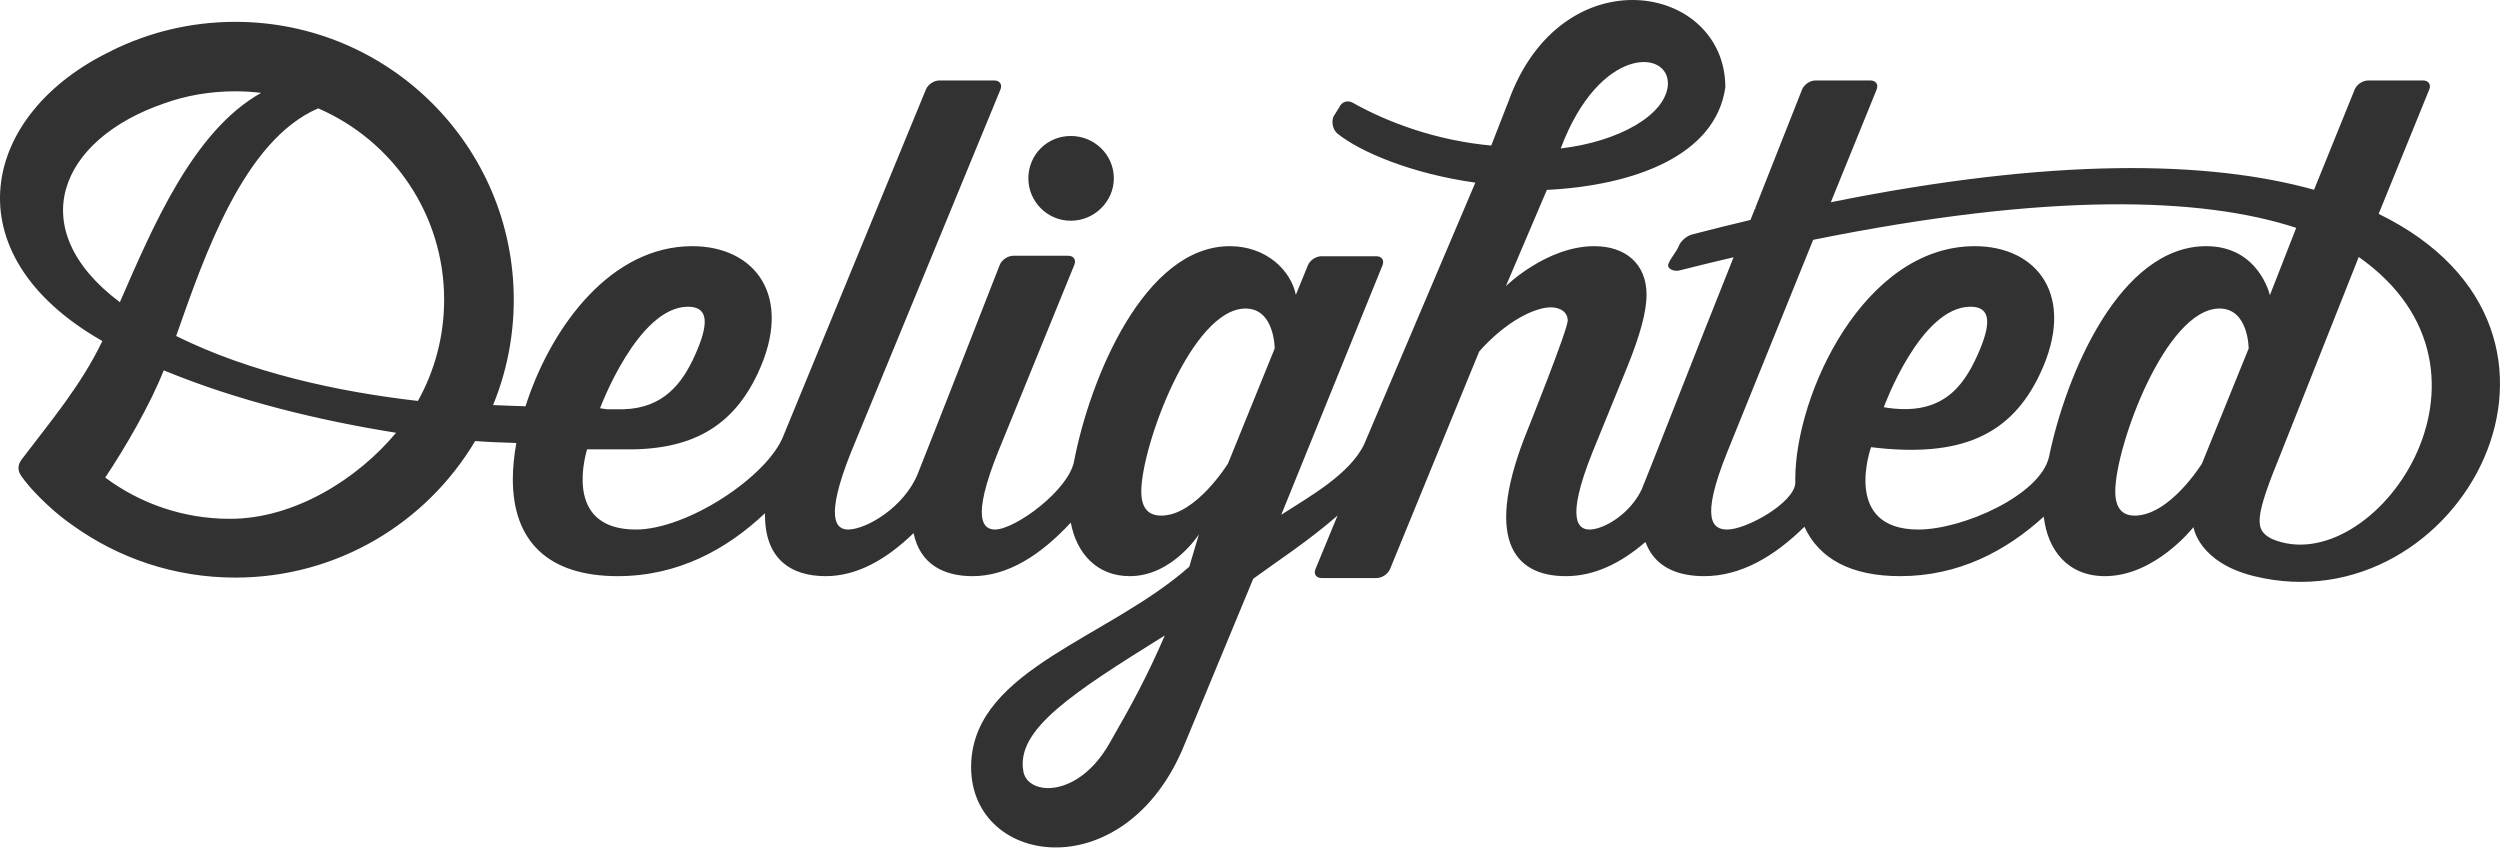
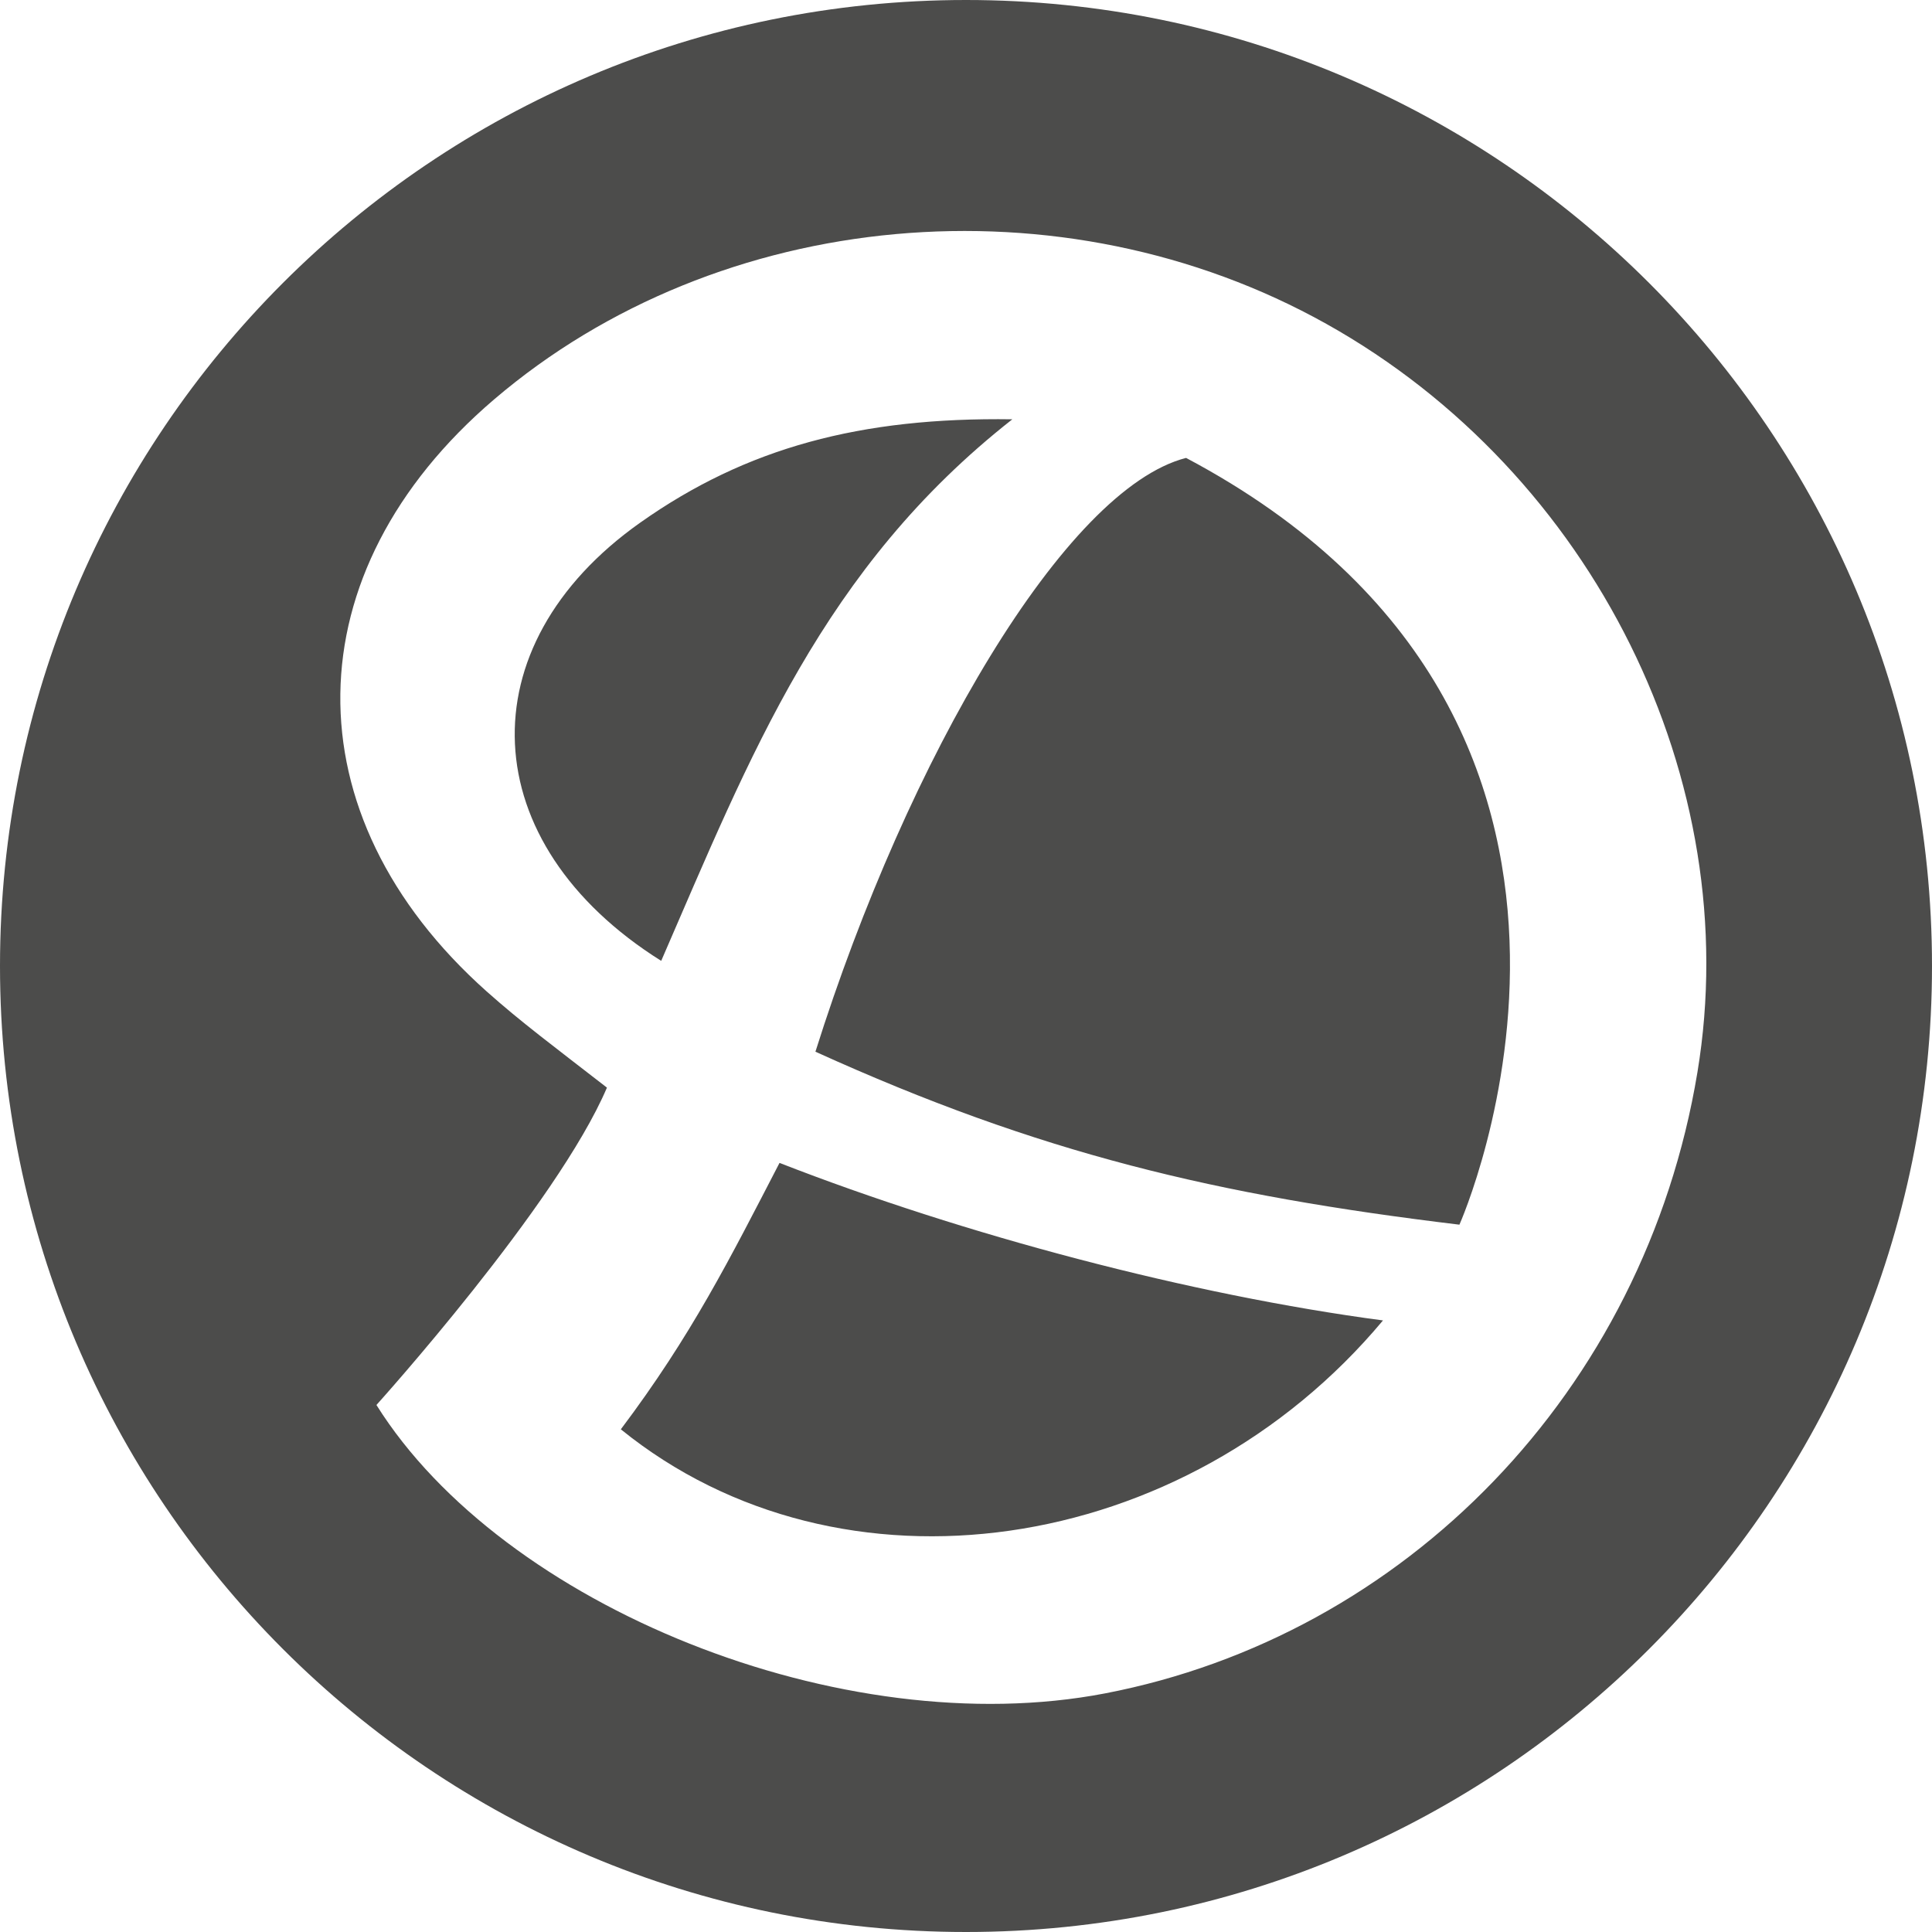
- <svg xmlns="http://www.w3.org/2000/svg" width="512px" height="174px" viewBox="0 0 512 174" version="1.1" preserveAspectRatio="xMidYMid">
+ <svg xmlns="http://www.w3.org/2000/svg" width="256px" height="256px" viewBox="0 0 256 256" version="1.1" preserveAspectRatio="xMidYMid">
  <g>
-     <path d="M21.548,97.805 C25.637,91.72 30.826,82.729 33.533,75.845 C48.604,82.078 65.433,86.133 81.117,88.628 C73.275,98.056 60.336,106.254 47.097,106.254 C37.517,106.254 28.678,103.113 21.548,97.805 L21.548,97.805 Z M65.164,22.191 C80.344,28.747 90.959,43.828 90.959,61.382 C90.959,68.907 89.014,75.977 85.589,82.111 C69.264,80.245 51.234,76.332 36.076,68.814 C41.858,52.375 49.919,28.747 65.164,22.191 L65.164,22.191 Z M33.659,21.163 C38.18,19.537 43.107,18.7 48.193,18.7 C49.985,18.7 51.755,18.81 53.486,19.022 C39.556,26.782 31.286,46.466 24.546,61.891 C4.527,46.87 12.155,28.512 33.659,21.163 L33.659,21.163 Z M319.638,30.399 C327.551,9.294 341.969,10.043 341.586,17.381 C341.125,23.614 331.409,29.031 319.638,30.399 L319.638,30.399 Z M279.37,91.008 C276.367,97.214 267.983,101.805 262.404,105.422 L283.135,54.334 C283.551,53.306 282.987,52.479 281.88,52.479 L270.613,52.479 C269.506,52.479 268.273,53.306 267.856,54.329 L265.39,60.387 C264.366,55.325 259.286,50.416 251.866,50.416 C234.34,50.416 223.238,77.503 219.971,94.439 C218.903,100.382 207.899,108.448 203.772,108.448 C201.29,108.448 198.933,106.215 204.397,92.573 L220.026,54.23 C220.443,53.207 219.884,52.38 218.777,52.38 L207.51,52.38 C206.403,52.38 205.17,53.212 204.753,54.236 C204.753,54.236 191.239,88.814 187.995,96.94 C185.228,103.884 177.391,108.448 173.687,108.448 C171.204,108.448 168.842,106.215 174.306,92.573 L204.896,18.328 C205.307,17.305 204.748,16.478 203.641,16.478 L192.374,16.478 C191.267,16.478 190.034,17.305 189.623,18.334 L160.436,89.263 C157.181,97.63 140.707,108.448 130.235,108.448 C116.266,108.448 119.346,95.08 120.234,92.026 L127.654,92.026 C141.529,92.305 150.073,87.43 155.197,76.453 C162.65,60.584 154.578,50.416 141.787,50.416 C125.199,50.416 113.241,66.597 107.991,82.089 C107.865,82.472 107.739,82.839 107.624,83.205 C105.295,83.129 102.791,83.047 100.977,82.959 C103.711,76.305 105.218,69.022 105.218,61.382 C105.218,29.951 79.687,4.473 48.193,4.473 C39.09,4.473 30.492,6.601 22.858,10.382 L22.875,10.399 C-3.803,23.094 -10.494,51.927 20.962,69.842 C16.572,78.97 10.522,86.067 4.467,94.056 C3.672,95.107 3.524,96.223 4.27,97.351 C6.182,100.229 10.555,104.448 13.827,106.828 L13.843,106.839 L14.83,107.545 C24.212,114.309 35.736,118.292 48.193,118.292 C69.099,118.292 87.381,107.064 97.311,90.319 C99.404,90.5 102.571,90.631 105.744,90.724 C105.268,93.361 105.027,95.873 105.027,98.155 C105.027,110.927 112.353,117.997 126.509,117.997 C138.795,117.997 148.796,112.563 156.676,105.099 C156.518,114.462 161.965,117.997 169.094,117.997 C175.484,117.997 181.49,114.626 187.102,109.176 C188.401,115.507 193.201,117.997 199.18,117.997 C206.375,117.997 213.083,113.729 219.297,107.025 C220.465,113.291 224.613,117.997 231.376,117.997 C240.072,117.997 245.536,109.438 245.536,109.438 L243.563,116.065 C227.052,130.67 199.898,137.012 198.911,156.05 C197.81,177.396 230.438,182.606 242.626,152.383 L256.666,118.522 C261.719,114.839 267.867,110.867 273.934,105.581 L269.413,116.536 C268.996,117.554 269.55,118.385 270.657,118.385 L281.924,118.385 C283.031,118.385 284.264,117.554 284.686,116.53 L302.935,71.993 C308.398,65.793 314.361,62.942 317.588,62.942 C319.578,62.942 321.068,63.932 321.068,65.667 C321.068,67.528 312.87,87.988 312.87,87.988 C303.926,109.936 309.642,117.997 320.696,117.997 C326.488,117.997 331.902,115.381 336.993,110.993 C338.796,115.972 343.29,117.997 349.028,117.997 C356.453,117.997 363.336,114.008 369.545,107.879 C372.554,114.462 379.146,117.997 389.158,117.997 C401.05,117.997 410.799,112.897 418.564,105.805 C419.343,112.705 423.518,117.997 431.092,117.997 C441.4,117.997 449.226,107.95 449.226,107.95 C449.226,107.95 450.19,115.179 461.643,117.997 C503.55,128.295 536.786,67.998 487.148,43.801 L497.511,18.334 C497.922,17.31 497.363,16.478 496.256,16.478 L484.983,16.478 C483.882,16.478 482.649,17.31 482.238,18.334 L473.919,38.865 C452.344,32.851 420.356,32.244 374.954,41.42 L384.336,18.334 C384.747,17.31 384.182,16.478 383.081,16.478 L371.808,16.478 C370.701,16.478 369.474,17.31 369.063,18.334 L359.495,42.548 L359.495,42.777 L359.401,42.777 L358.497,45.043 C354.601,45.968 350.617,46.958 346.545,48.014 C345.476,48.293 344.26,49.311 343.838,50.328 C343.252,51.757 342.287,52.589 341.701,54.012 C341.284,55.035 342.813,55.653 343.887,55.401 C347.69,54.438 351.406,53.536 355.039,52.687 C346.89,73.049 337.711,96.672 336.21,100.256 C333.831,105.258 328.477,108.448 325.534,108.448 C323.551,108.448 320.323,107.085 326.159,92.573 L333.234,75.216 C335.842,68.77 337.213,63.932 337.213,60.337 C337.213,54.012 332.867,50.416 326.532,50.416 C316.722,50.416 308.398,58.603 308.398,58.603 L316.799,38.892 C334.62,37.994 351.357,31.91 353.351,17.879 C353.318,-3.456 319.769,-9.399 308.913,20.818 L305.406,29.808 C294.501,28.818 284.505,25.25 277.025,21.031 C275.967,20.44 274.739,20.867 274.279,21.983 L273.101,23.855 C272.641,24.971 272.958,26.58 273.896,27.341 C278.499,31.083 289.015,35.56 302.129,37.404 L302.151,37.404 L279.37,91.008 L279.37,91.008 Z M237.837,105.597 C235.102,105.597 233.737,103.983 233.737,100.634 C233.737,91.457 244.045,63.188 255.099,63.188 C261.056,63.188 261.056,71.375 261.056,71.375 L251.493,94.932 C251.493,94.932 244.911,105.597 237.837,105.597 L237.837,105.597 Z M227.134,152.383 C220.7,163.547 210.546,162.961 209.598,158.053 C207.926,149.385 219.862,141.8 238.56,130.134 C234.97,138.386 232.132,143.716 227.134,152.383 L227.134,152.383 Z M403.56,62.816 C407.785,62.816 407.911,66.285 404.93,72.857 C401.949,79.429 397.477,85.383 385.804,83.402 C385.804,83.402 393.257,62.816 403.56,62.816 L403.56,62.816 Z M140.916,62.816 C145.135,62.816 145.261,66.285 142.28,72.857 C139.748,78.45 135.945,83.577 127.687,83.818 L124.306,83.818 C123.851,83.763 123.374,83.698 122.892,83.61 C122.892,83.61 130.608,62.816 140.916,62.816 L140.916,62.816 Z M437.18,105.597 C434.572,105.597 433.207,103.983 433.207,100.634 C433.207,91.457 443.515,63.188 454.563,63.188 C460.525,63.188 460.525,71.375 460.525,71.375 L450.963,94.932 C450.963,94.932 444.381,105.597 437.18,105.597 L437.18,105.597 Z M470.264,46.663 L464.871,60.458 C464.871,60.458 462.635,50.416 451.834,50.416 C434.144,50.416 423.118,76.628 419.628,93.602 C417.836,101.384 402.015,108.448 392.885,108.448 C377.113,108.448 383.196,91.583 383.196,91.583 C401.45,93.816 411.884,89.23 417.847,76.453 C425.294,60.584 417.222,50.416 404.431,50.416 C381.705,50.416 367.671,80.797 367.671,98.155 L367.682,98.959 C367.386,103.009 357.681,108.448 353.746,108.448 C350.891,108.448 348.036,106.713 353.746,92.573 L371.337,49.119 C419.633,39.346 450.93,40.331 470.264,46.663 L470.264,46.663 Z M483.071,52.627 C516.773,76.338 485.816,119.108 465.326,110.385 C461.654,108.552 461.643,106.215 467.233,92.573 L483.071,52.627 L483.071,52.627 Z M219.297,45.207 C224.142,45.207 228.115,41.24 228.115,36.528 C228.115,31.691 224.142,27.849 219.297,27.849 C214.453,27.849 210.606,31.691 210.606,36.528 C210.606,41.24 214.453,45.207 219.297,45.207 L219.297,45.207 Z" fill="#323232" />
+     <path d="M128,0 C57.308,0 0,57.308 0,128 C0,198.692 57.308,256 128,256 C198.692,256 256,198.692 256,128 C256,57.308 198.692,0 128,0 L128,0 Z M82.264,189.391 C111.391,212.999 156.988,206.397 183.252,174.964 C157.775,171.587 127.693,163.607 103.29,154.091 C96.691,166.83 91.626,176.959 82.264,189.391 Z M157.161,60.675 C141.199,64.767 120.326,100.374 108.048,139.357 C137.822,152.863 161.151,158.388 193.381,162.276 C193.381,162.276 223.156,95.667 157.161,60.675 Z M146.417,224.384 C111.637,231.072 66.609,212.873 49.88,186.168 C49.88,186.168 73.815,159.629 80.422,144.115 C73.298,138.588 69.013,135.408 64.468,131.355 C38.24,107.969 38.706,75.783 65.467,52.928 C95.304,27.446 140.72,23.325 175.761,42.922 C211.144,62.71 231.327,103.424 224.918,142.085 C217.891,184.469 186.089,216.755 146.417,224.384 L146.417,224.384 Z M134.139,55.559 C114.082,55.269 98.922,59.294 84.833,69.253 C61.674,85.623 62.8,111.739 87.613,127.32 C99.453,100.067 109.036,75.278 134.139,55.559" fill="#4C4C4B" />
  </g>
</svg>
